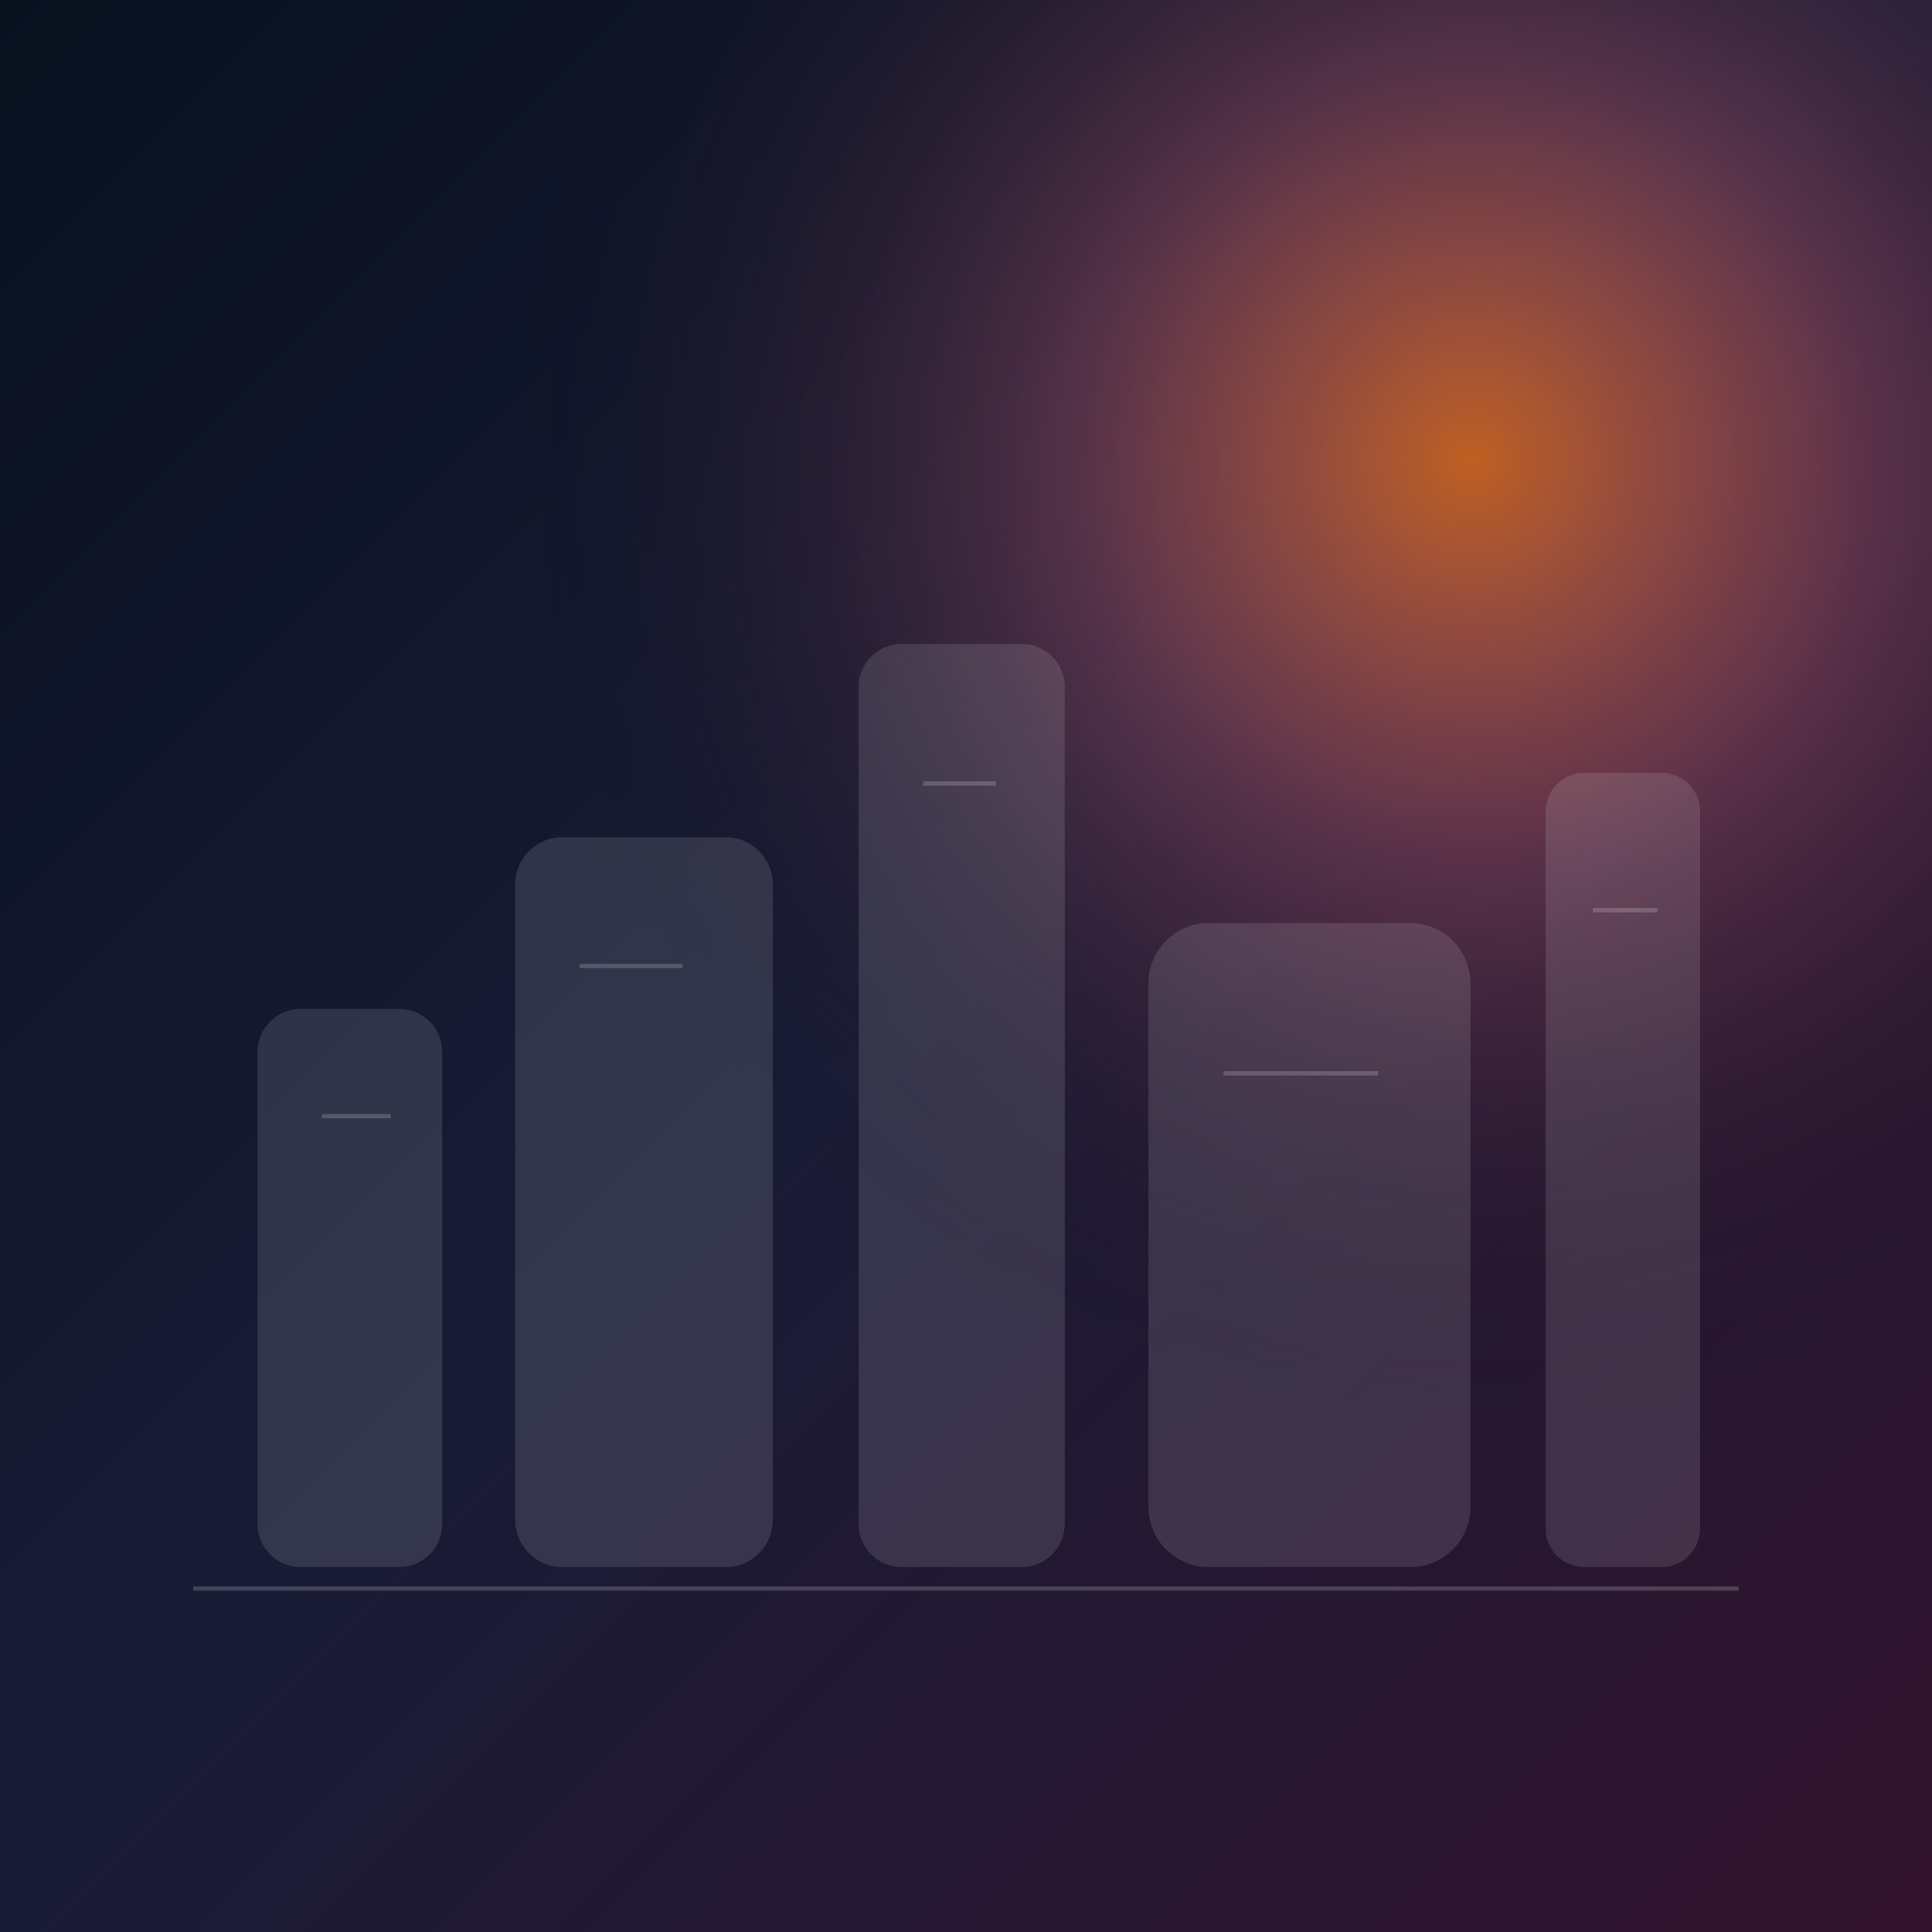
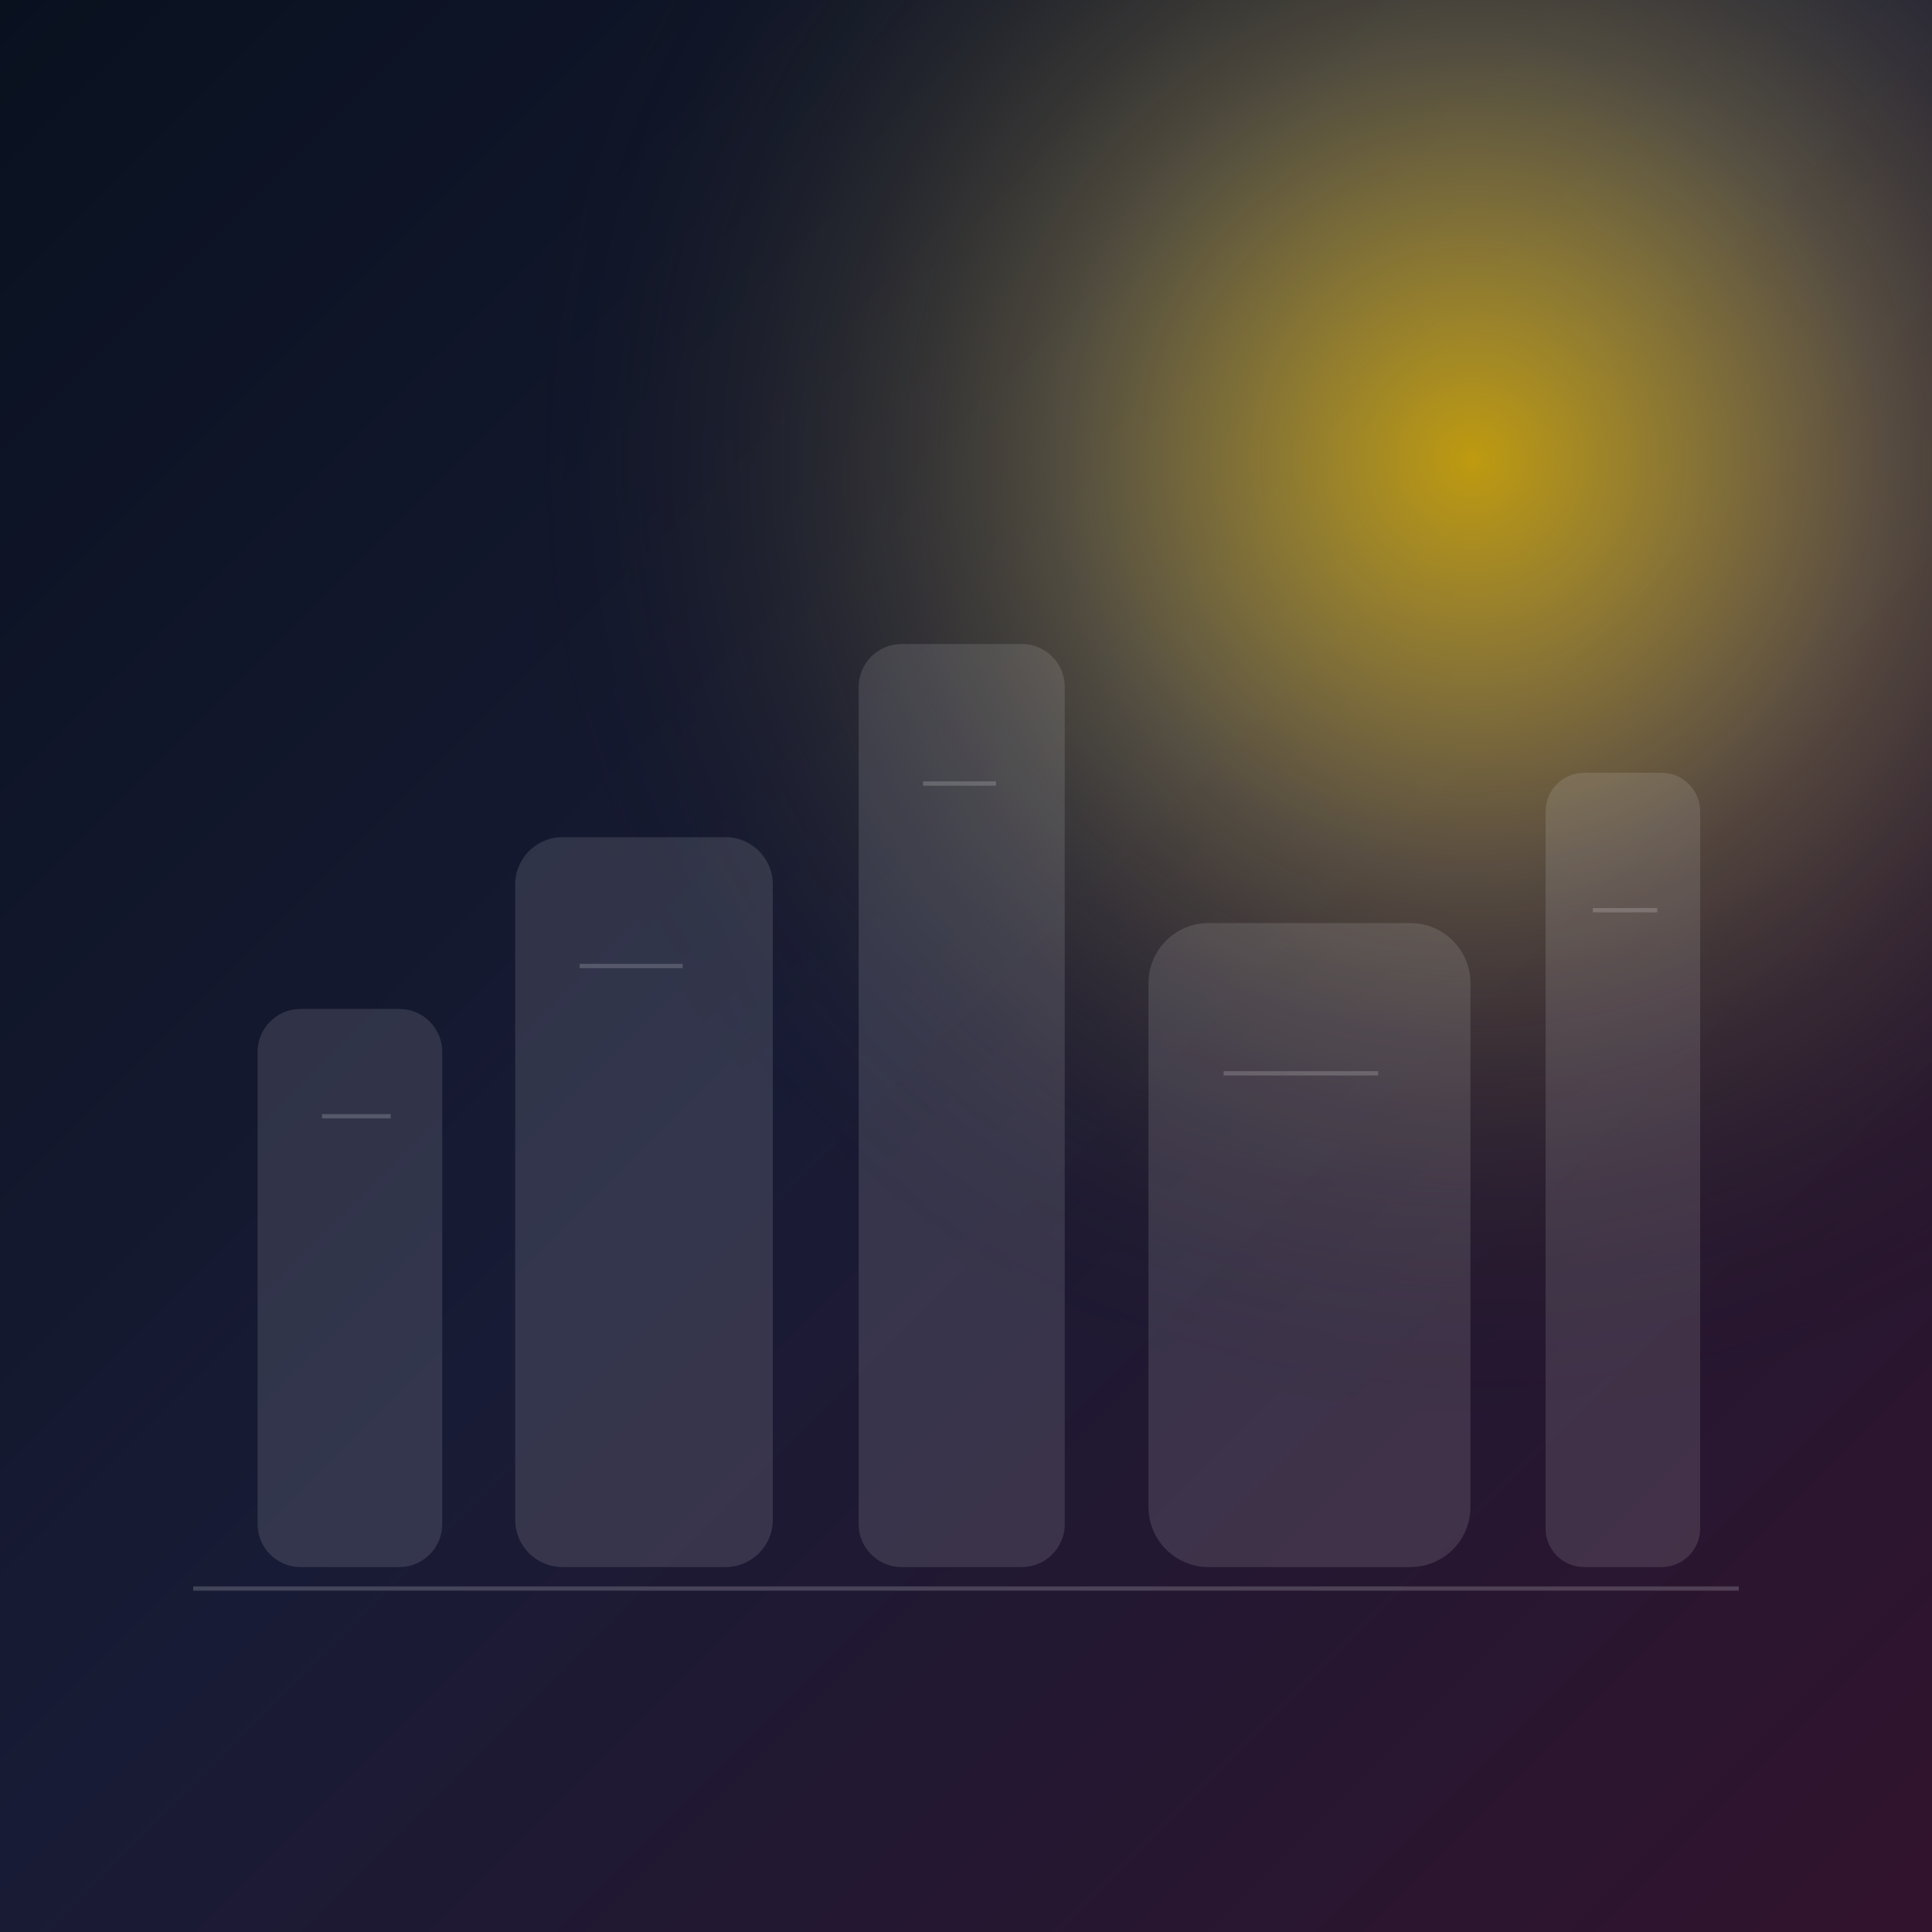
<svg xmlns="http://www.w3.org/2000/svg" viewBox="0 0 900 900" preserveAspectRatio="xMidYMid slice">
  <defs>
    <linearGradient id="bg" x1="0" y1="0" x2="1" y2="1">
      <stop offset="0" stop-color="#09111f" />
      <stop offset=".48" stop-color="#181b35" />
      <stop offset="1" stop-color="#32132d" />
    </linearGradient>
    <radialGradient id="glow" cx="76%" cy="24%" r="50%">
-       <stop offset="0" stop-color="#ff7a1a" stop-opacity=".72" />
-       <stop offset=".42" stop-color="#fb7185" stop-opacity=".26" />
+       <stop offset="0" stop-color="#ffcc00" stop-opacity=".72" />
+       <stop offset=".42" stop-color="#ffe066" stop-opacity=".26" />
      <stop offset="1" stop-color="#000" stop-opacity="0" />
    </radialGradient>
  </defs>
  <rect width="900" height="900" fill="url(#bg)" />
  <rect width="900" height="900" fill="url(#glow)" />
  <g fill="#fff" fill-opacity=".12">
    <rect x="120" y="470" width="86" height="260" rx="20" />
    <rect x="240" y="390" width="120" height="340" rx="22" />
    <rect x="400" y="300" width="96" height="430" rx="20" />
    <rect x="535" y="430" width="150" height="300" rx="28" />
    <rect x="720" y="360" width="72" height="370" rx="18" />
  </g>
  <g stroke="#fff" stroke-opacity=".18" stroke-width="2">
    <path d="M90 740h720" />
    <path d="M150 520h32M270 450h48M430 365h34M570 500h72M742 424h30" />
  </g>
</svg>
